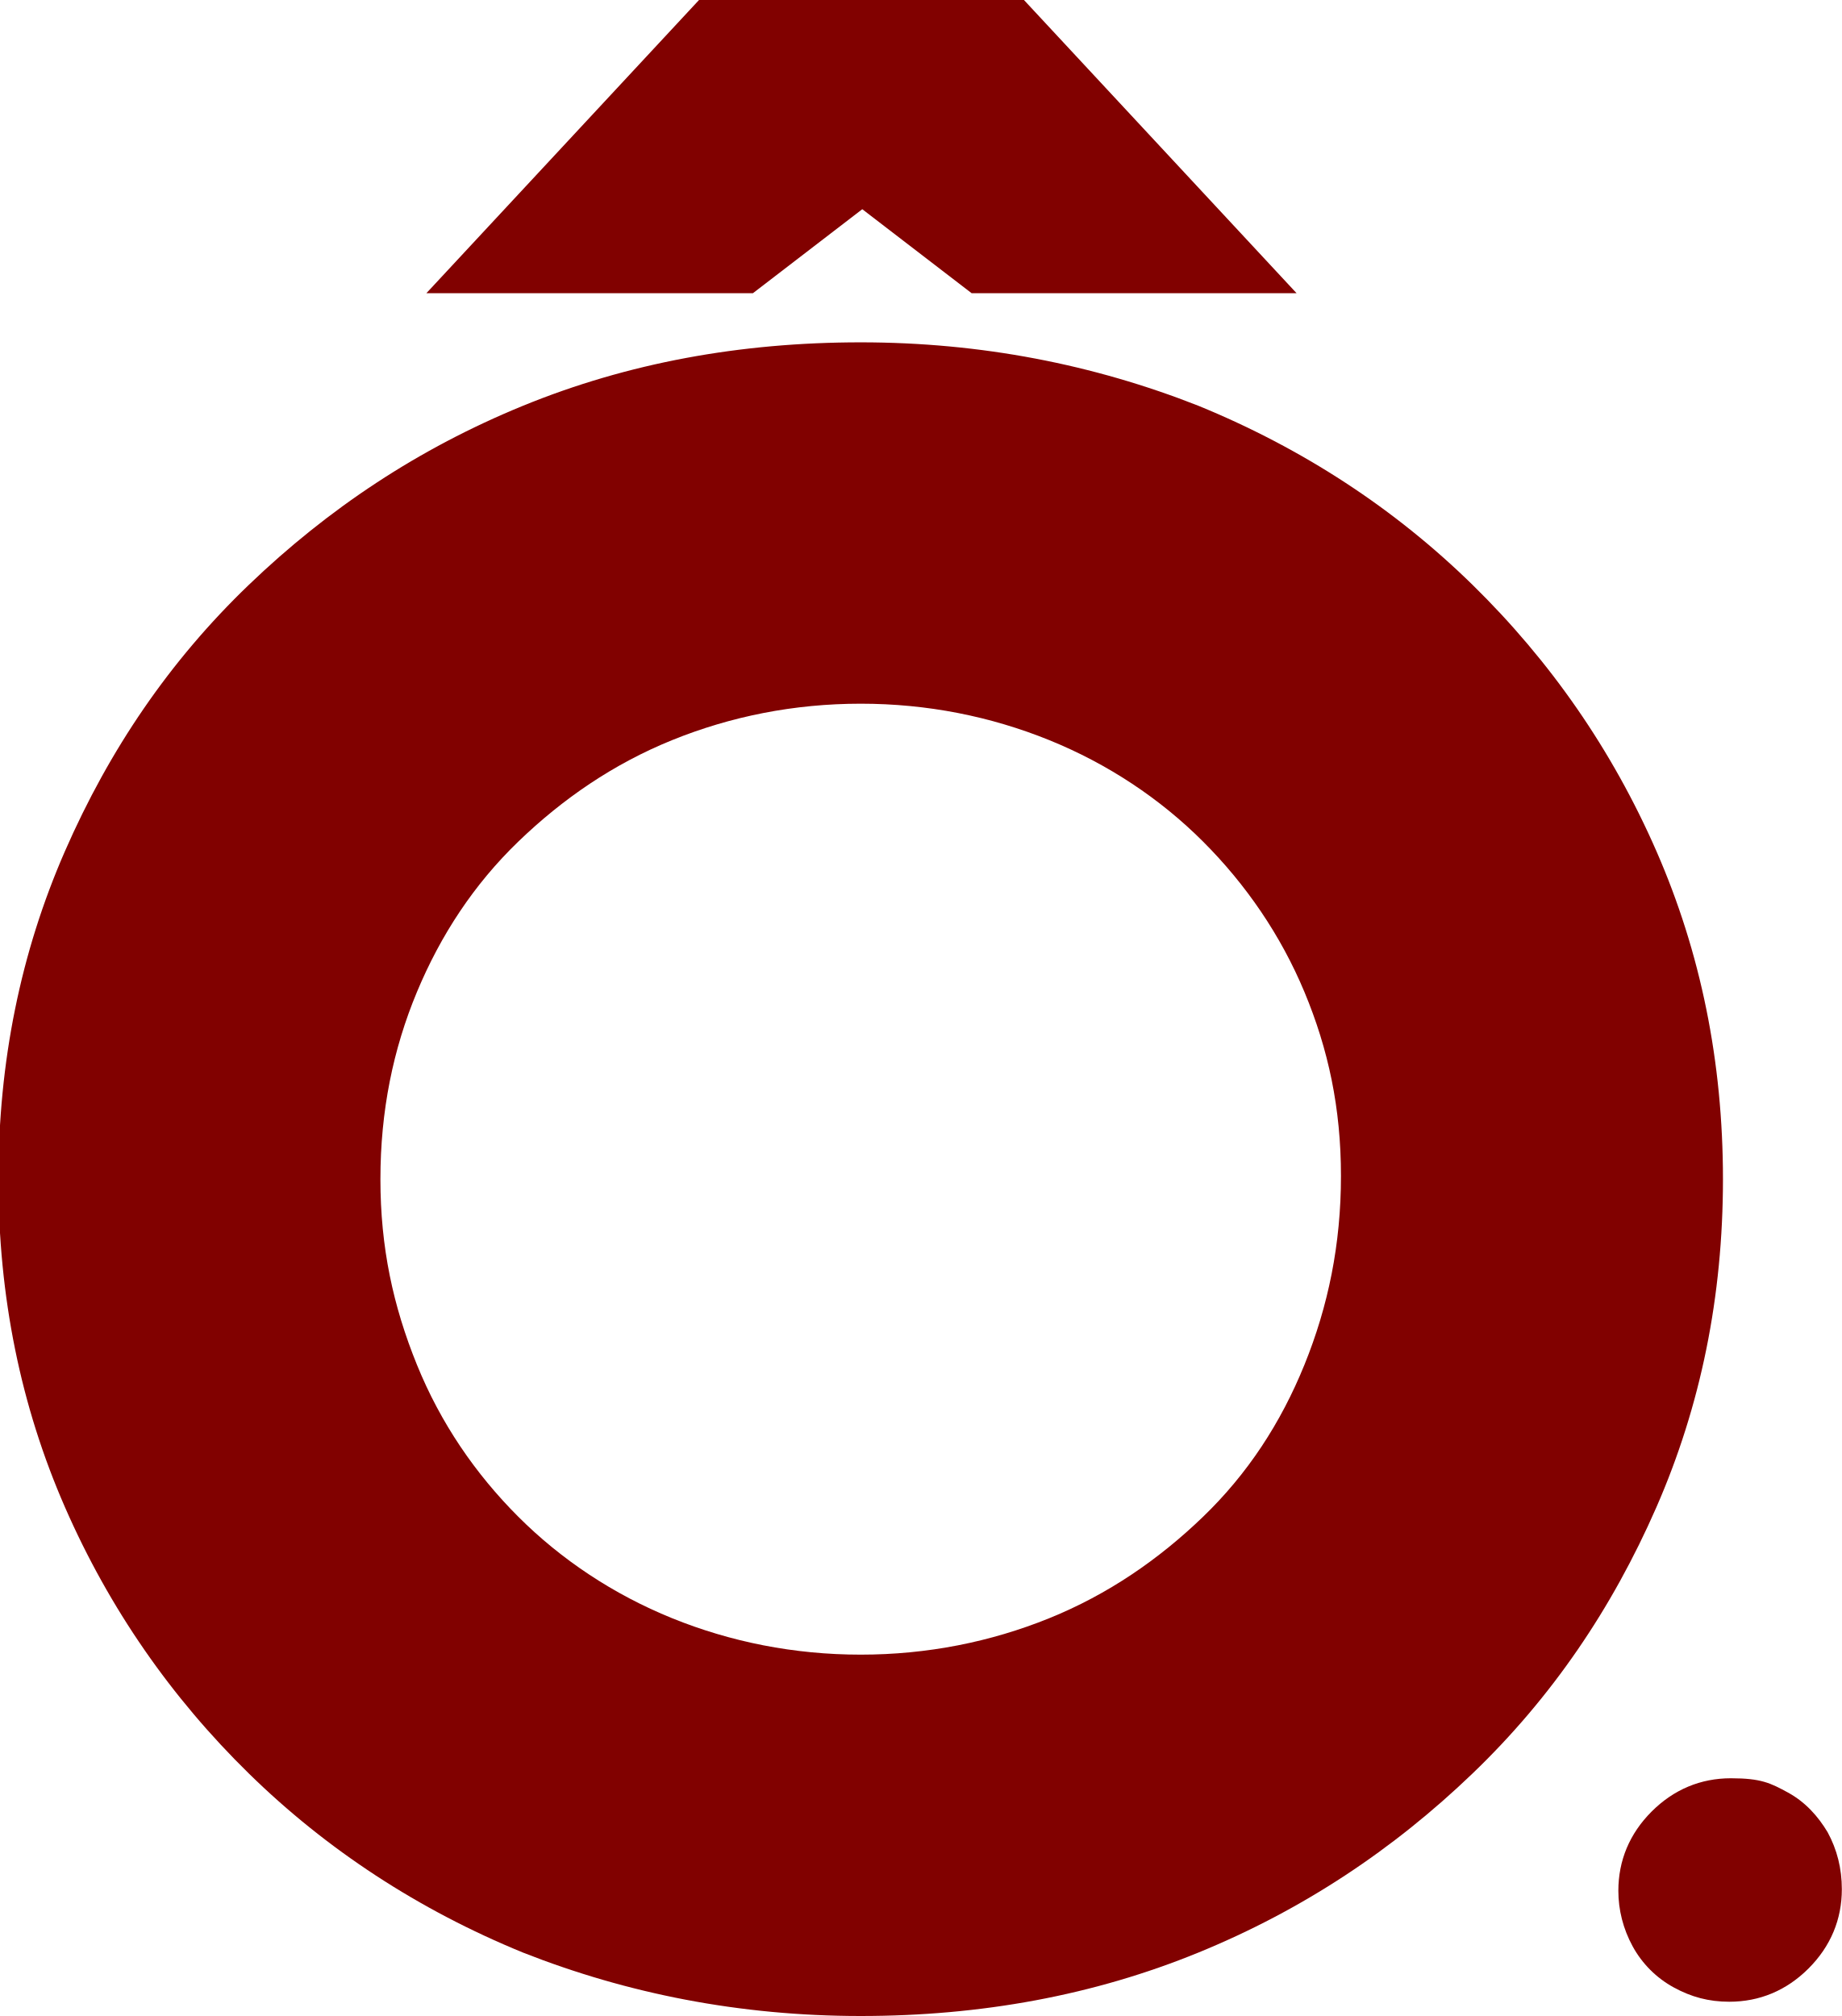
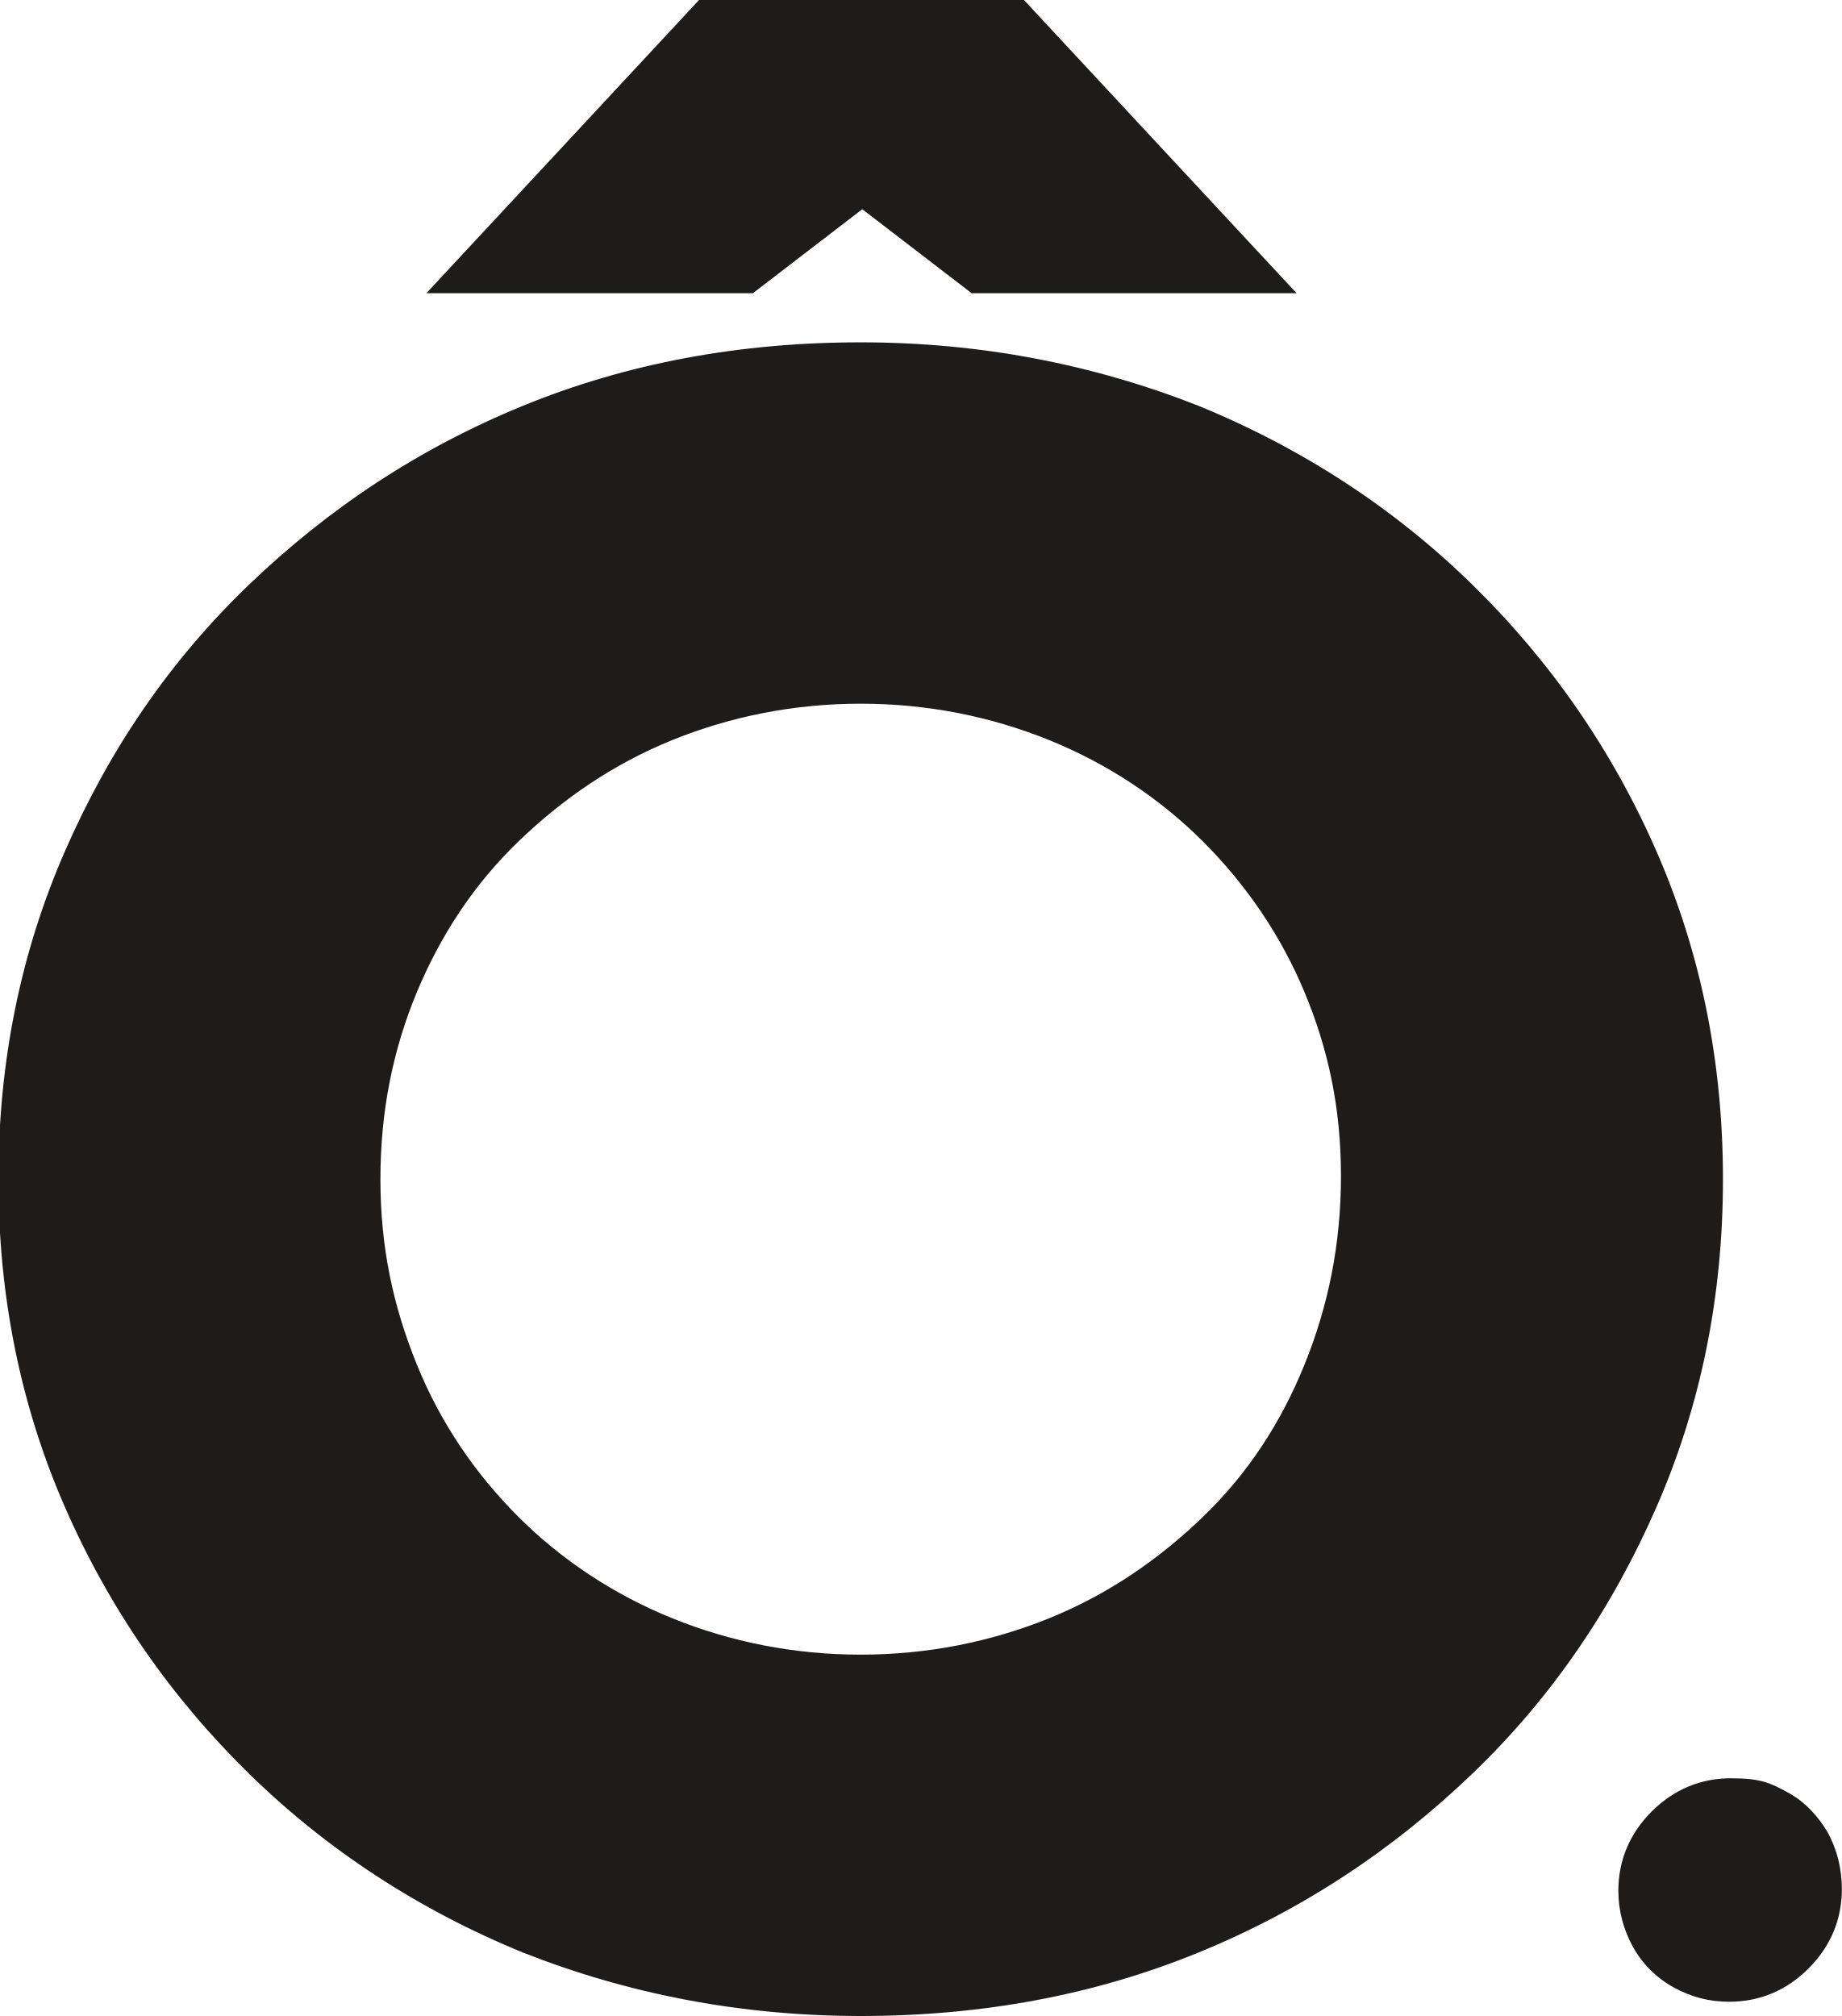
<svg xmlns="http://www.w3.org/2000/svg" id="Camada_1" version="1.1" viewBox="0 0 116.2 127.2">
  <defs>
    <style>
      .st0 {
-         fill: #810100;
+         fill: #1d1c1a;
      }
    </style>
  </defs>
  <path class="st0" d="M54.3,127.2c-7.6,0-14.7-1.4-21.3-4-6.6-2.7-12.4-6.5-17.3-11.3s-8.8-10.4-11.6-16.8c-2.8-6.4-4.2-13.3-4.2-20.7s1.4-14.3,4.2-20.7c2.8-6.4,6.6-12,11.6-16.8s10.7-8.6,17.3-11.3c6.6-2.7,13.7-4,21.3-4s14.7,1.4,21.3,4c6.6,2.7,12.4,6.5,17.3,11.3,4.9,4.8,8.8,10.4,11.6,16.8,2.8,6.4,4.2,13.3,4.2,20.7s-1.4,14.3-4.2,20.7c-2.8,6.4-6.6,12-11.6,16.8s-10.7,8.6-17.3,11.3c-6.6,2.7-13.7,4-21.3,4h0ZM54.3,104.4c4.2,0,8.2-.8,11.9-2.3,3.7-1.5,6.9-3.7,9.7-6.4s4.9-5.9,6.4-9.6c1.5-3.7,2.3-7.6,2.3-11.9s-.8-8-2.3-11.6-3.7-6.8-6.4-9.5-6-4.9-9.7-6.4c-3.7-1.5-7.7-2.3-11.9-2.3s-8.2.8-11.9,2.3c-3.7,1.5-6.9,3.7-9.7,6.4s-4.9,5.9-6.4,9.5c-1.5,3.6-2.3,7.5-2.3,11.8s.8,8,2.3,11.7,3.7,6.9,6.4,9.6,6,4.9,9.7,6.4c3.7,1.5,7.7,2.3,11.9,2.3h0ZM26.9,18.5L44.1,0h20.5l17.2,18.5h-20.5l-6.9-5.3-6.9,5.3h-20.5Z" />
  <path class="st0" d="M109.1,126.3c-1.3,0-2.4-.3-3.5-.9-1.1-.6-2-1.5-2.6-2.6-.6-1.1-.9-2.3-.9-3.5,0-1.9.7-3.6,2.1-5,1.4-1.4,3.1-2.1,5-2.1s2.5.3,3.6.9c1.1.6,1.9,1.5,2.5,2.5.6,1.1.9,2.3.9,3.6,0,1.9-.7,3.6-2.1,5-1.4,1.4-3.1,2.1-5,2.1h0Z" />
</svg>
